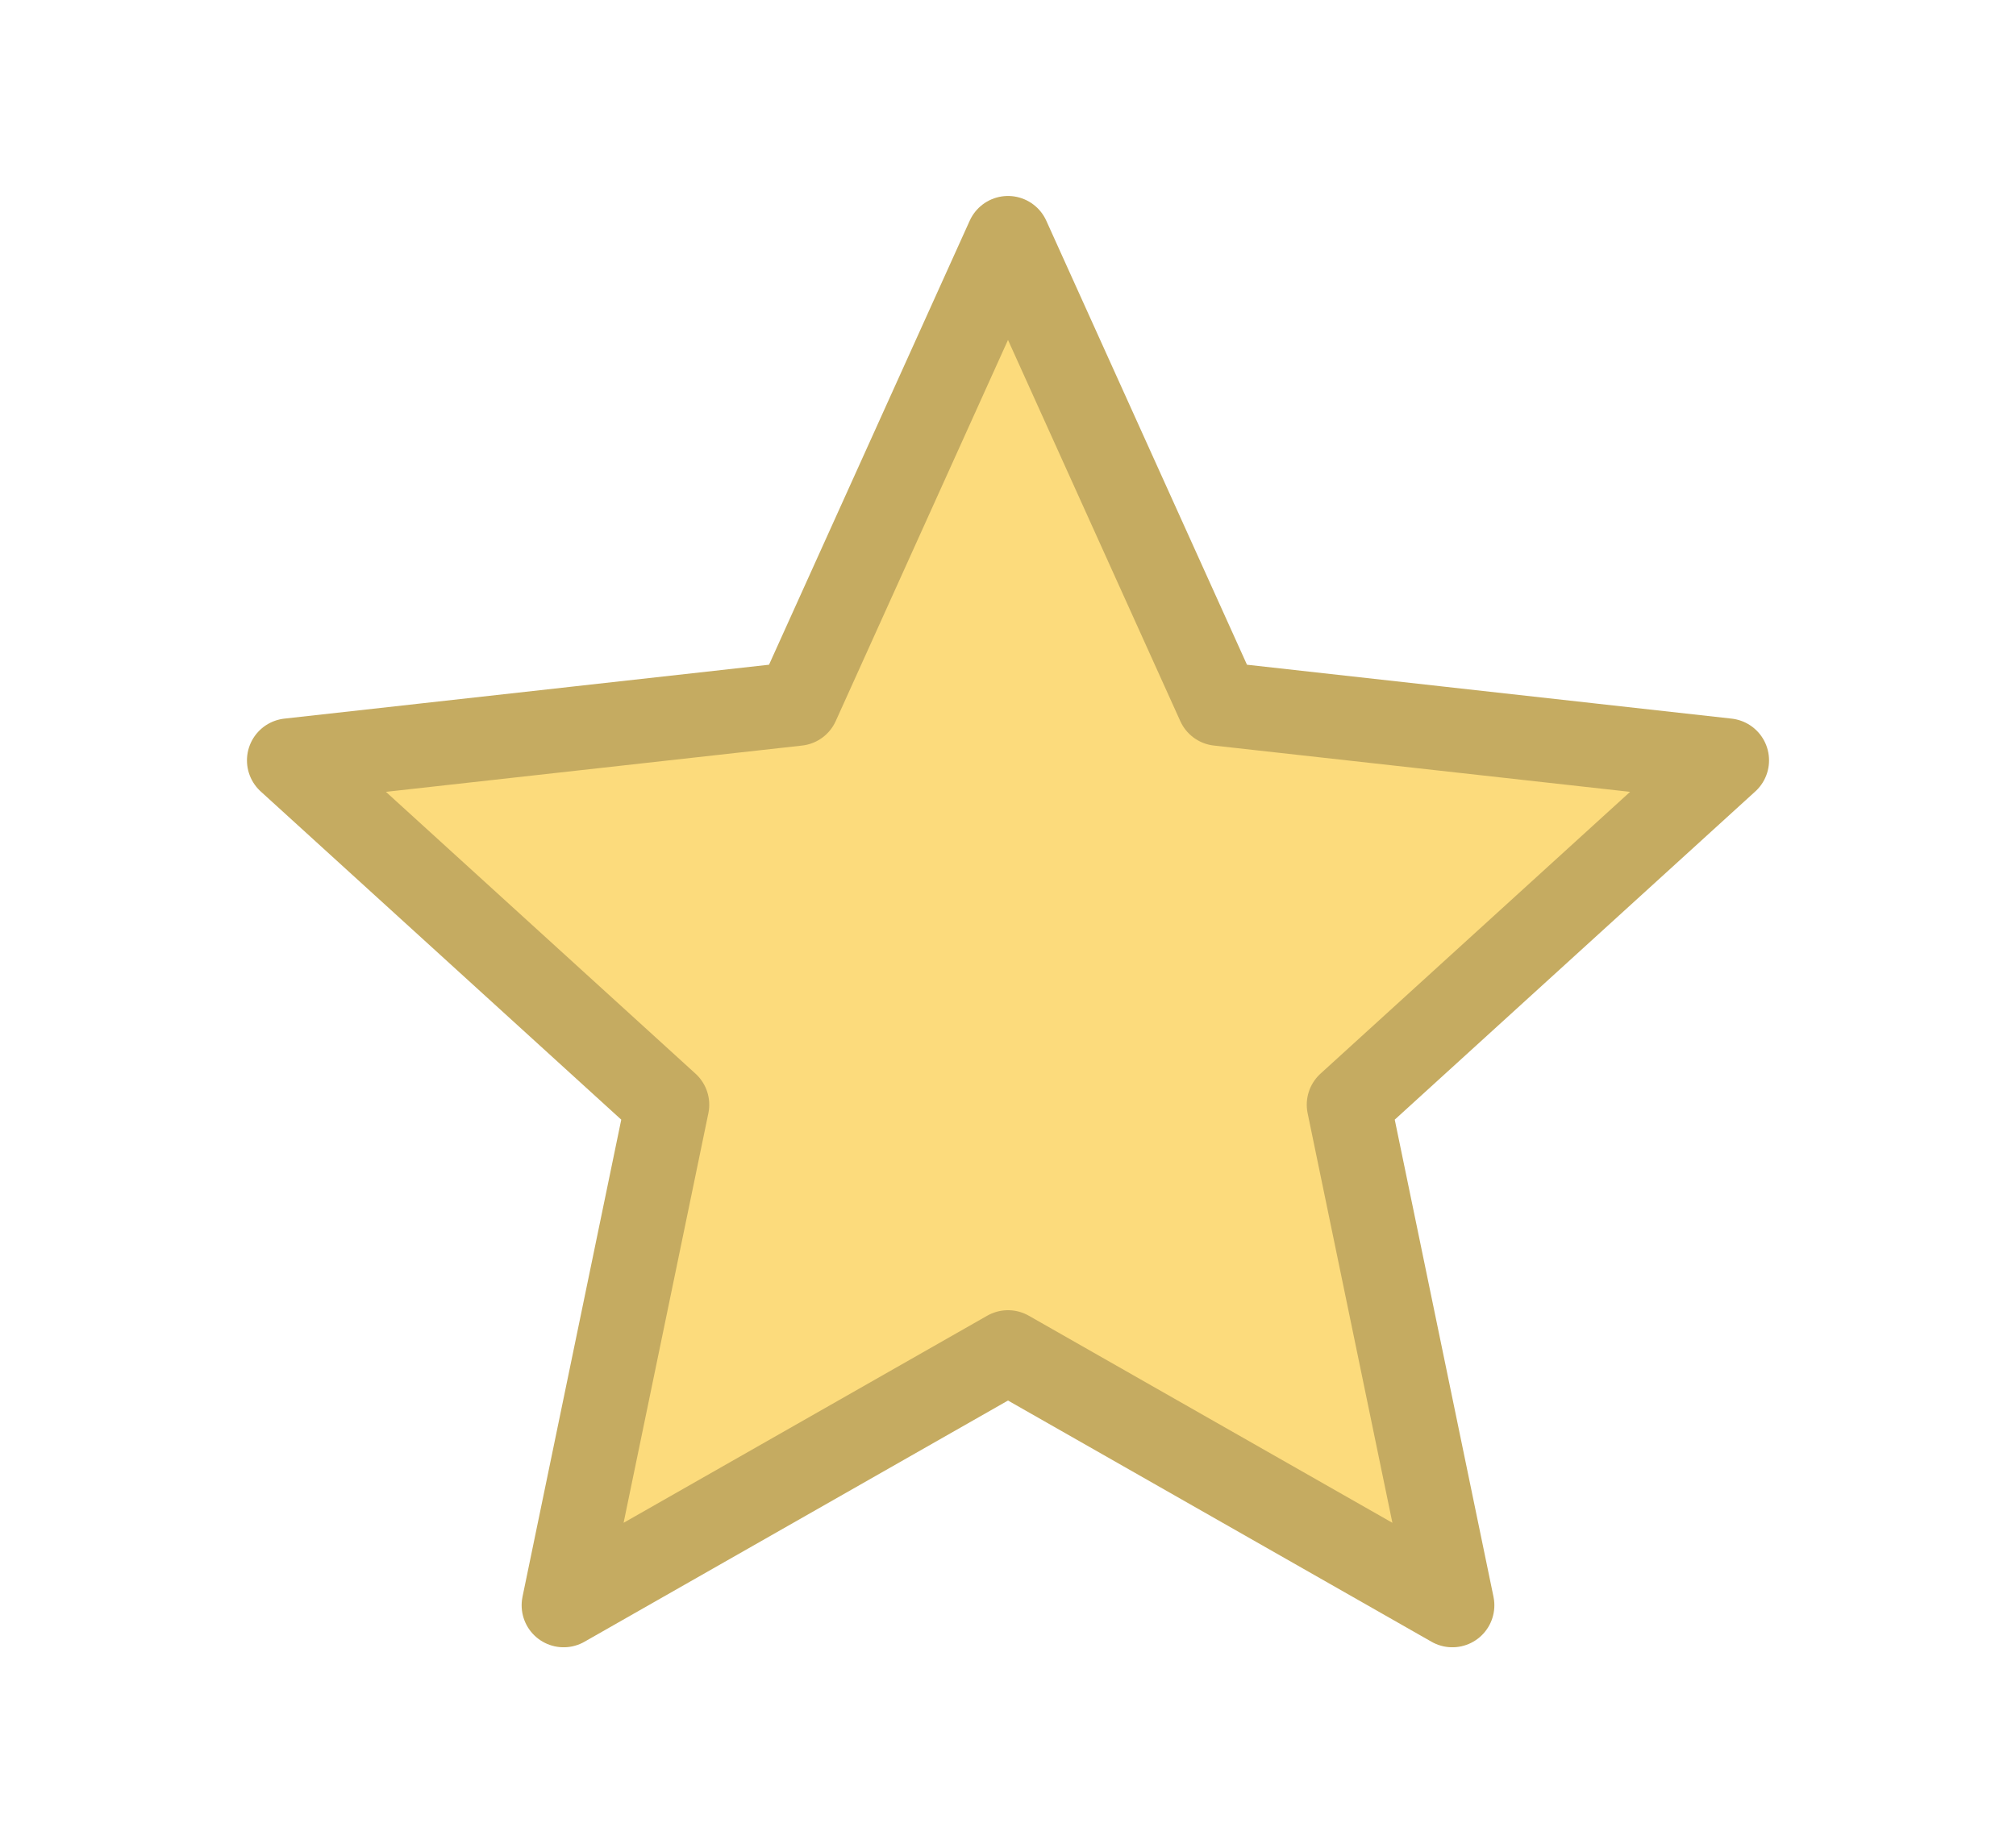
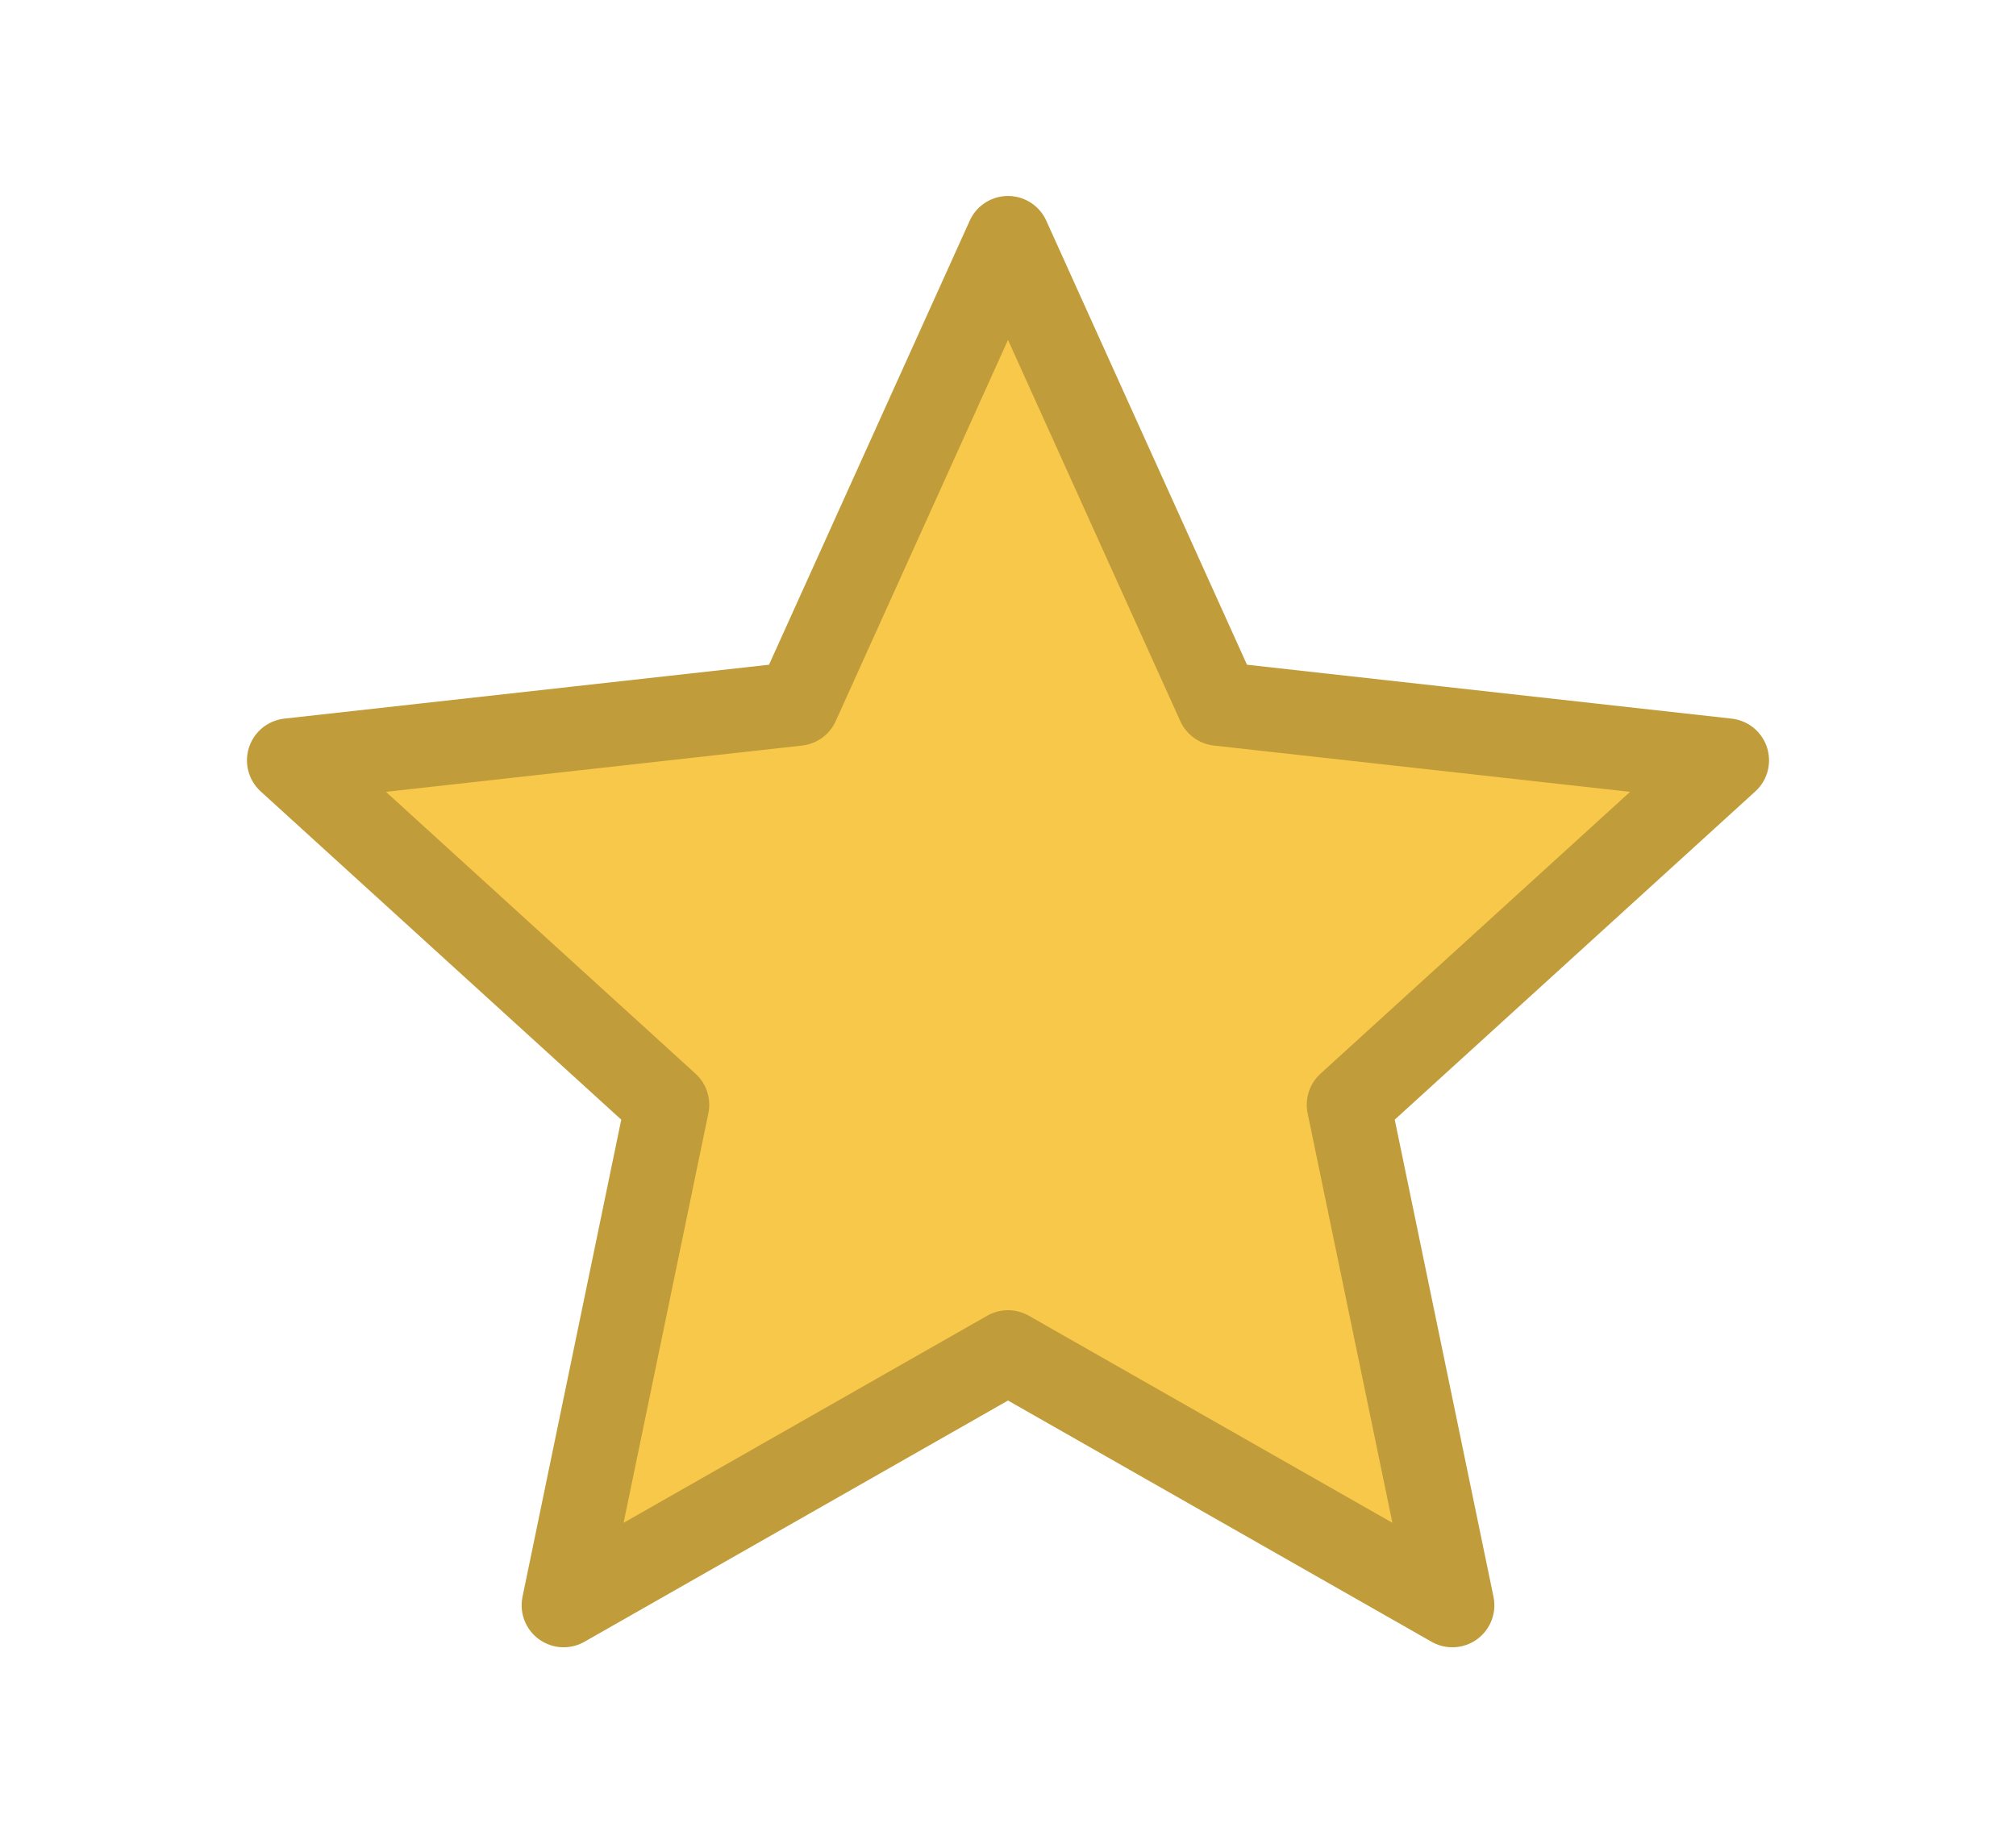
<svg xmlns="http://www.w3.org/2000/svg" viewBox="0 0 72 66" width="72" height="66">
-   <path d="M36.00 8.50 L43.52 25.14 L61.68 27.16 L48.17 39.46 L51.87 57.34 L36.00 48.30 L20.13 57.34 L23.83 39.46 L10.32 27.16 L28.48 25.14 Z" fill="#fcdb7c" stroke="#c5ab61" stroke-width="3" stroke-linejoin="round" />
+   <path d="M36.00 8.50 L43.52 25.14 L61.68 27.16 L48.17 39.46 L51.87 57.34 L36.00 48.30 L20.13 57.34 L23.83 39.46 L10.32 27.16 L28.48 25.14 Z" fill="#f8c84a" stroke="#c19c3a" stroke-width="3" stroke-linejoin="round" />
</svg>
